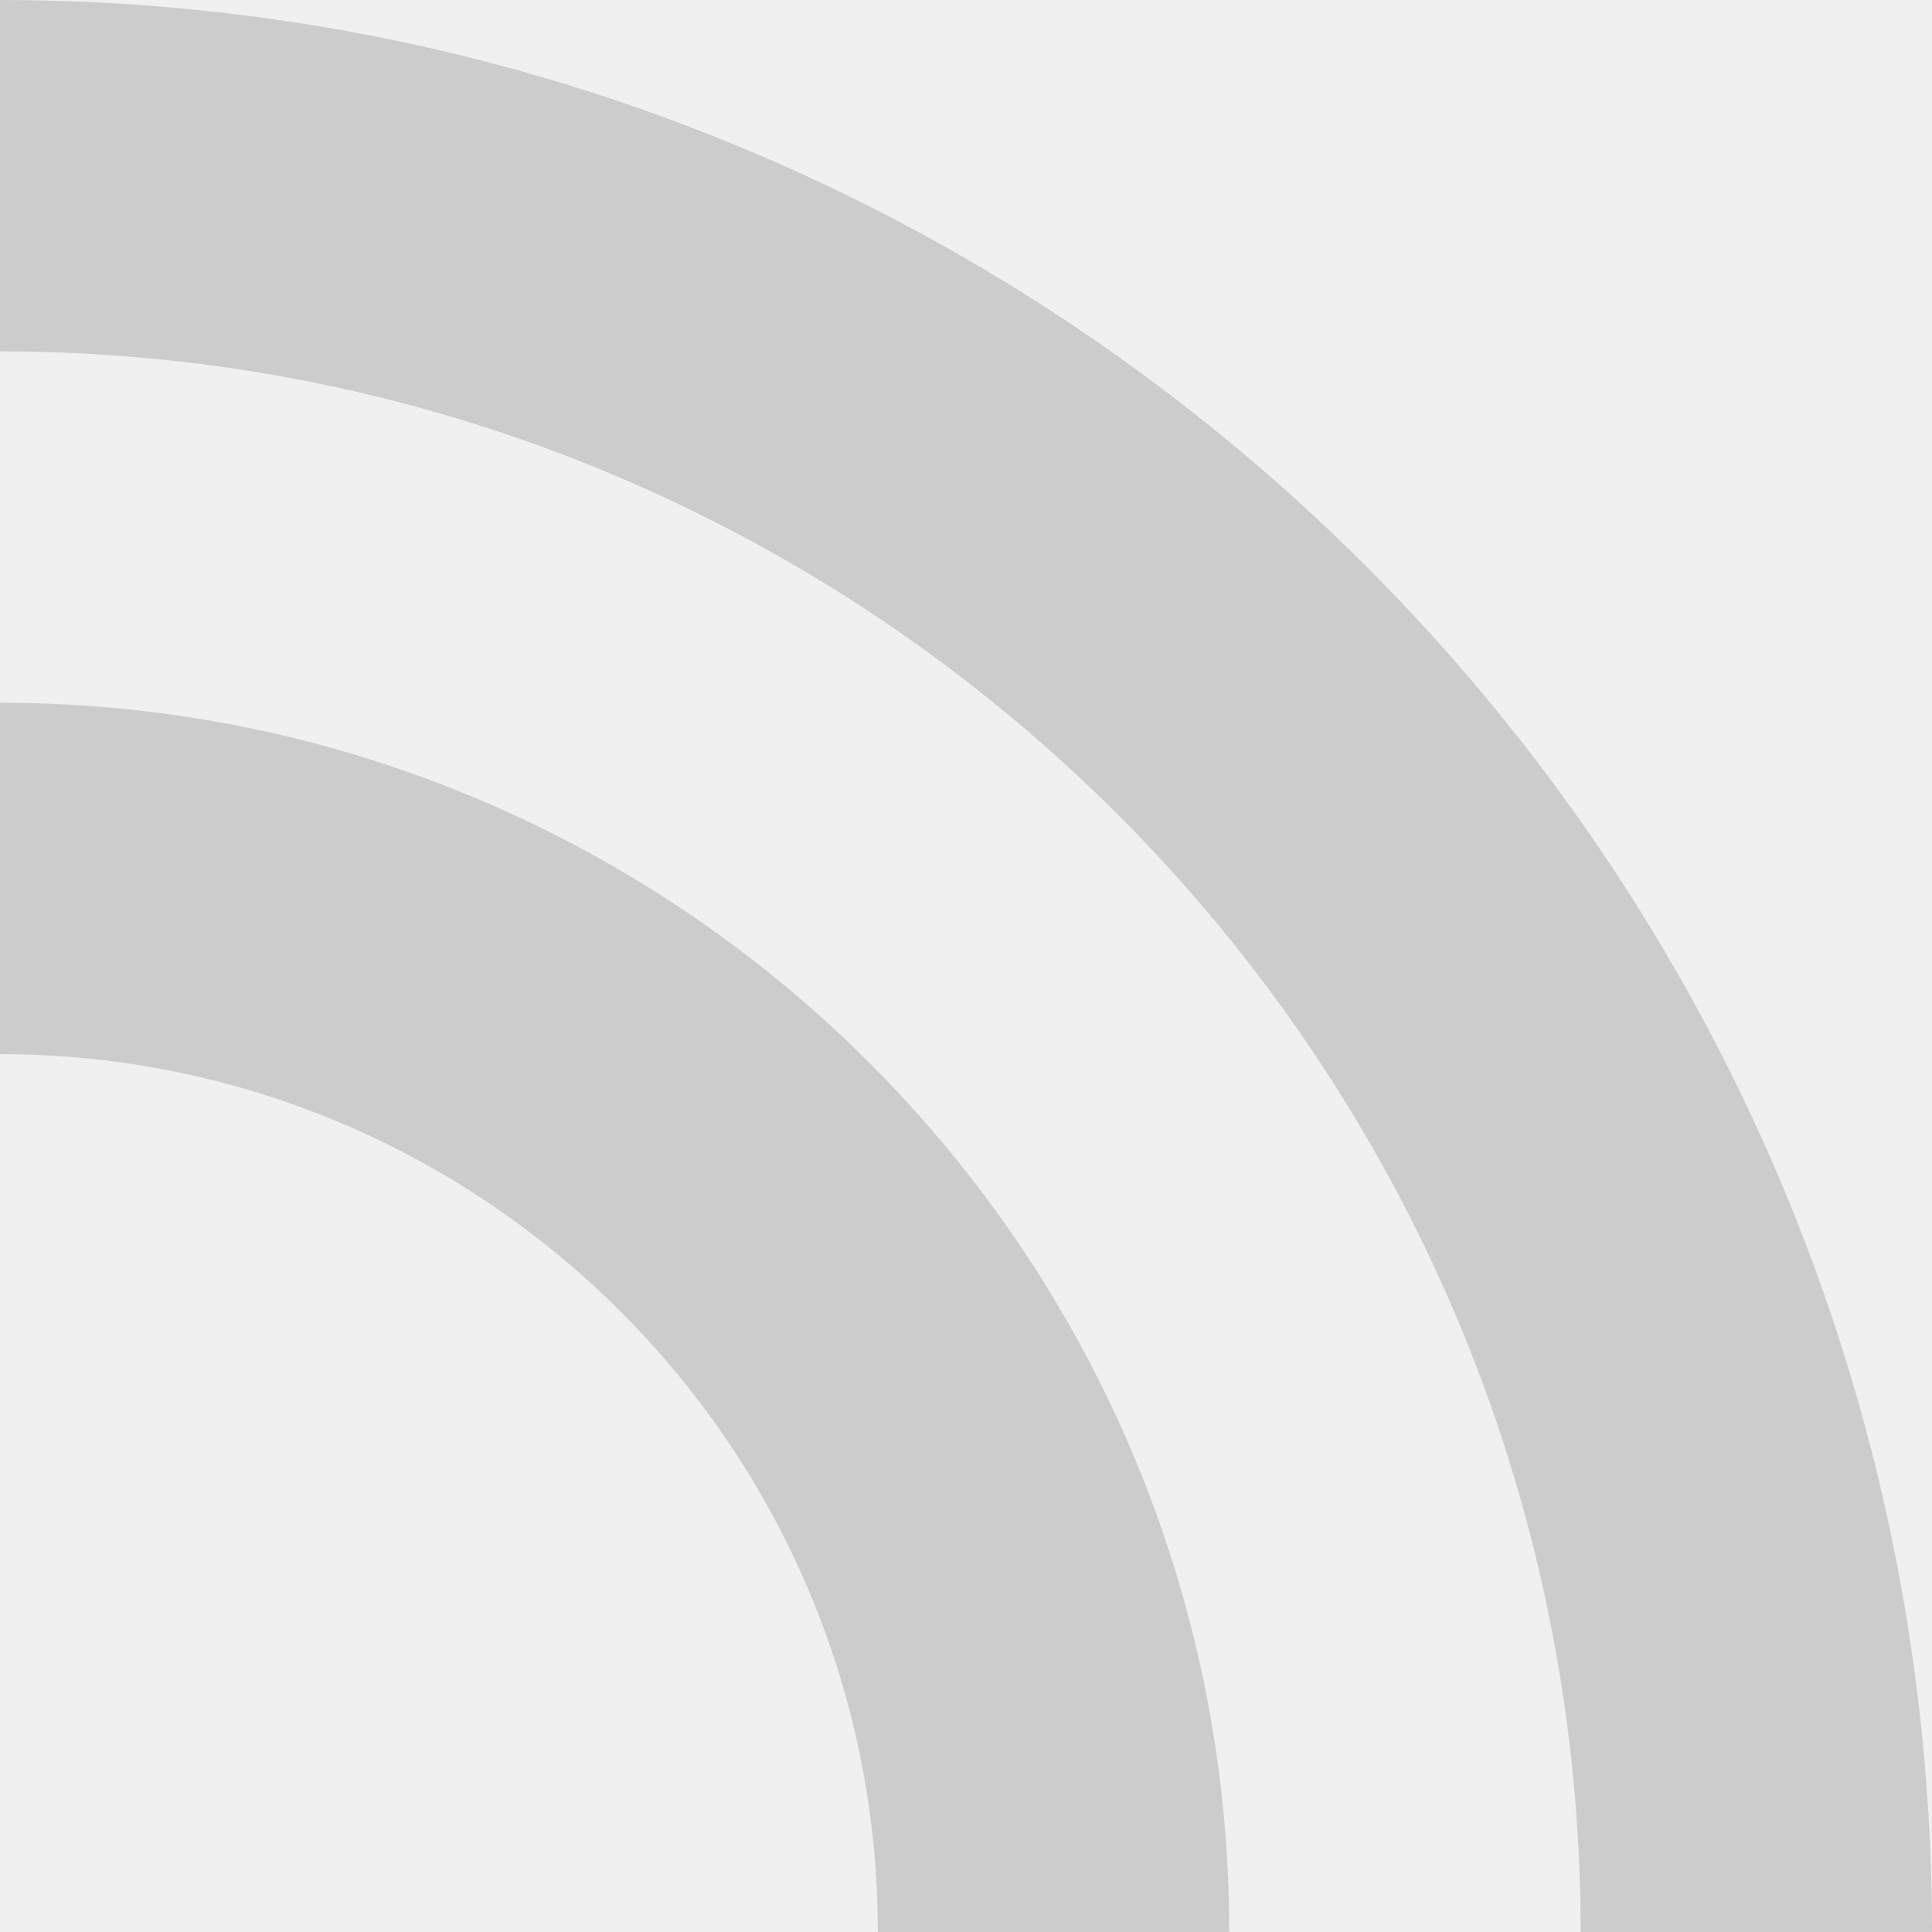
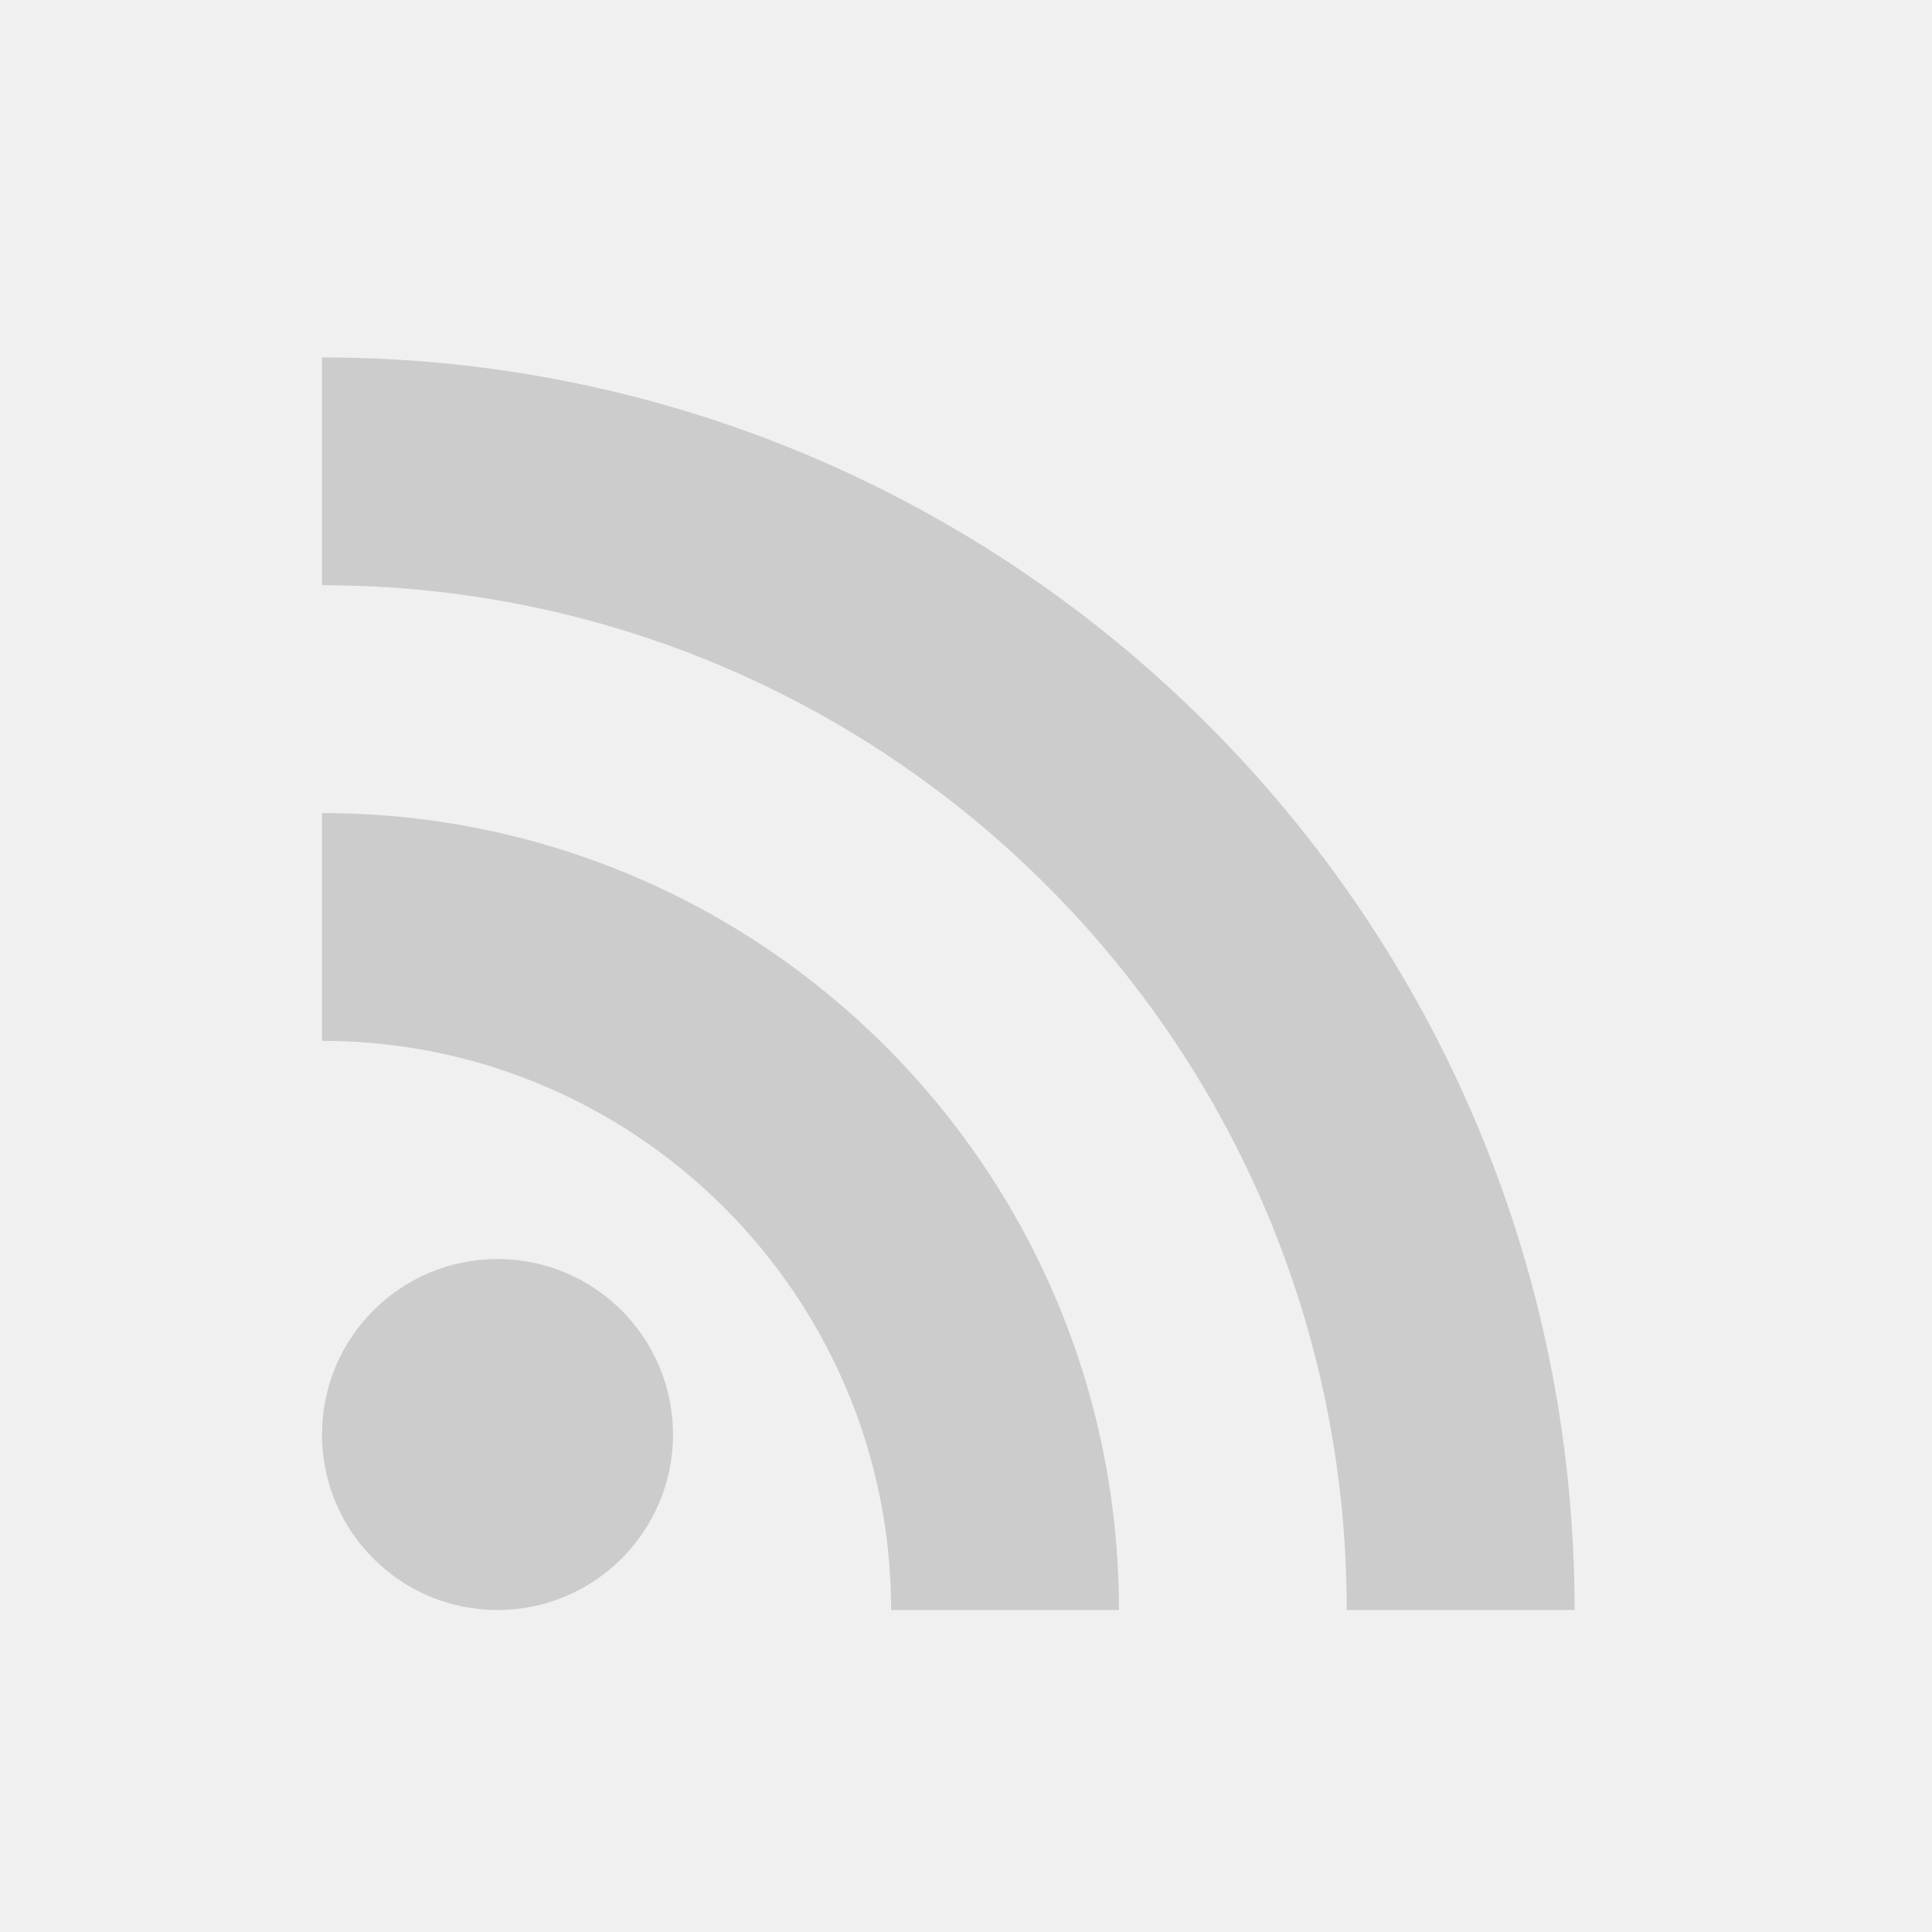
- <svg xmlns="http://www.w3.org/2000/svg" width="45.383" height="45.383" viewBox="0 0 45.383 45.383" fill="none">
-   <defs />
-   <path id="Vector" d="M0 0L0 8.254C20.504 8.254 37.129 24.879 37.129 45.383L45.383 45.383C45.383 20.329 25.054 0 0 0ZM0 16.508L0 24.762C11.375 24.762 20.621 34.008 20.621 45.383L28.875 45.383C28.875 29.429 15.954 16.508 0 16.508Z" fill="#CCCCCC" fill-opacity="1" fill-rule="nonzero" />
+ <svg xmlns="http://www.w3.org/2000/svg" width="64" height="64" viewBox="0 0 64 64" fill="none">
+   <defs>
+     <clipPath id="clip5017_2793">
+       <rect id="rss_icon" width="64" height="64" fill="white" fill-opacity="0" />
+     </clipPath>
+   </defs>
+   <rect id="rss_icon" width="64" height="64" fill="#FFFFFF" fill-opacity="0" />
+   <g clip-path="url(#clip5017_2793)">
+     <path id="Vector" d="M22.294 47.52C22.294 50.731 19.691 53.334 16.48 53.334C13.269 53.334 10.667 50.731 10.667 47.52C10.667 44.309 13.269 41.707 16.48 41.707C19.691 41.707 22.294 44.309 22.294 47.52Z" fill="#CCCCCC" fill-opacity="1" fill-rule="evenodd" />
+     <path id="Vector" d="M10.667 11.84L10.667 19.387C29.413 19.387 44.613 34.587 44.613 53.333L52.16 53.333C52.16 30.427 33.573 11.84 10.667 11.84ZM10.667 26.933L10.667 34.48C21.067 34.48 29.52 42.933 29.52 53.333L37.067 53.333C37.067 38.747 25.253 26.933 10.667 26.933Z" fill="#CCCCCC" fill-opacity="1" fill-rule="nonzero" />
+   </g>
</svg>
